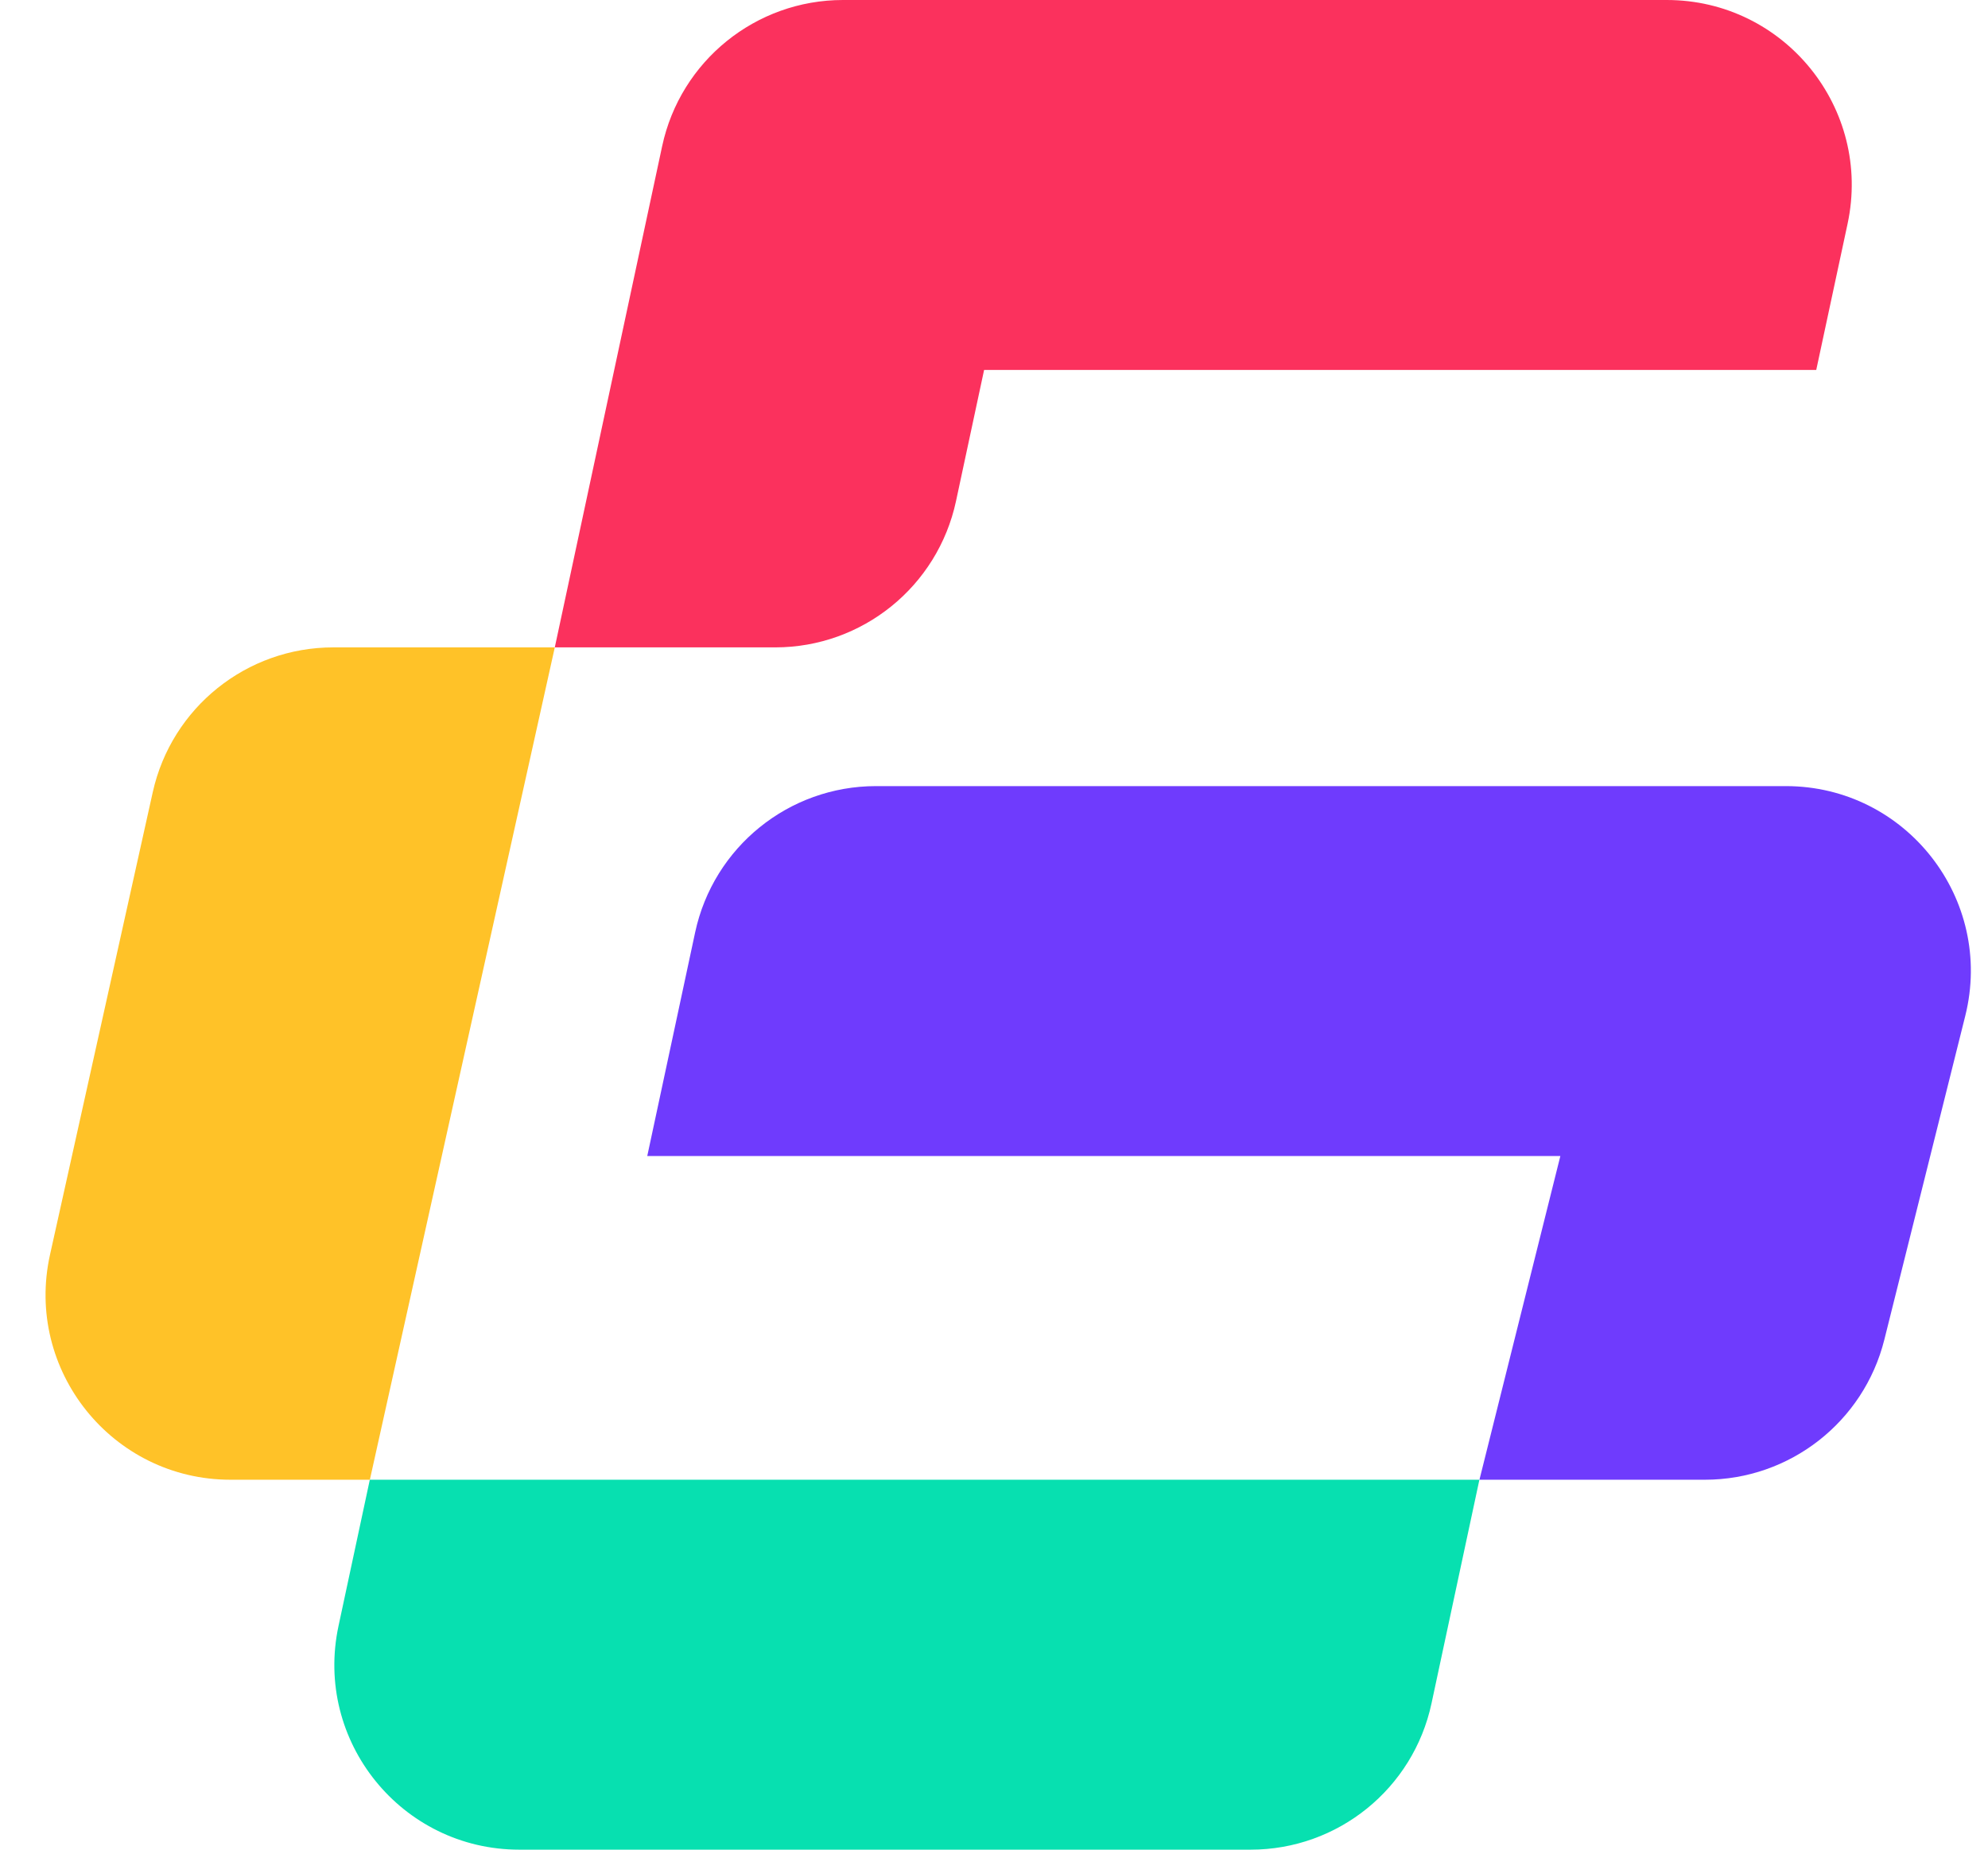
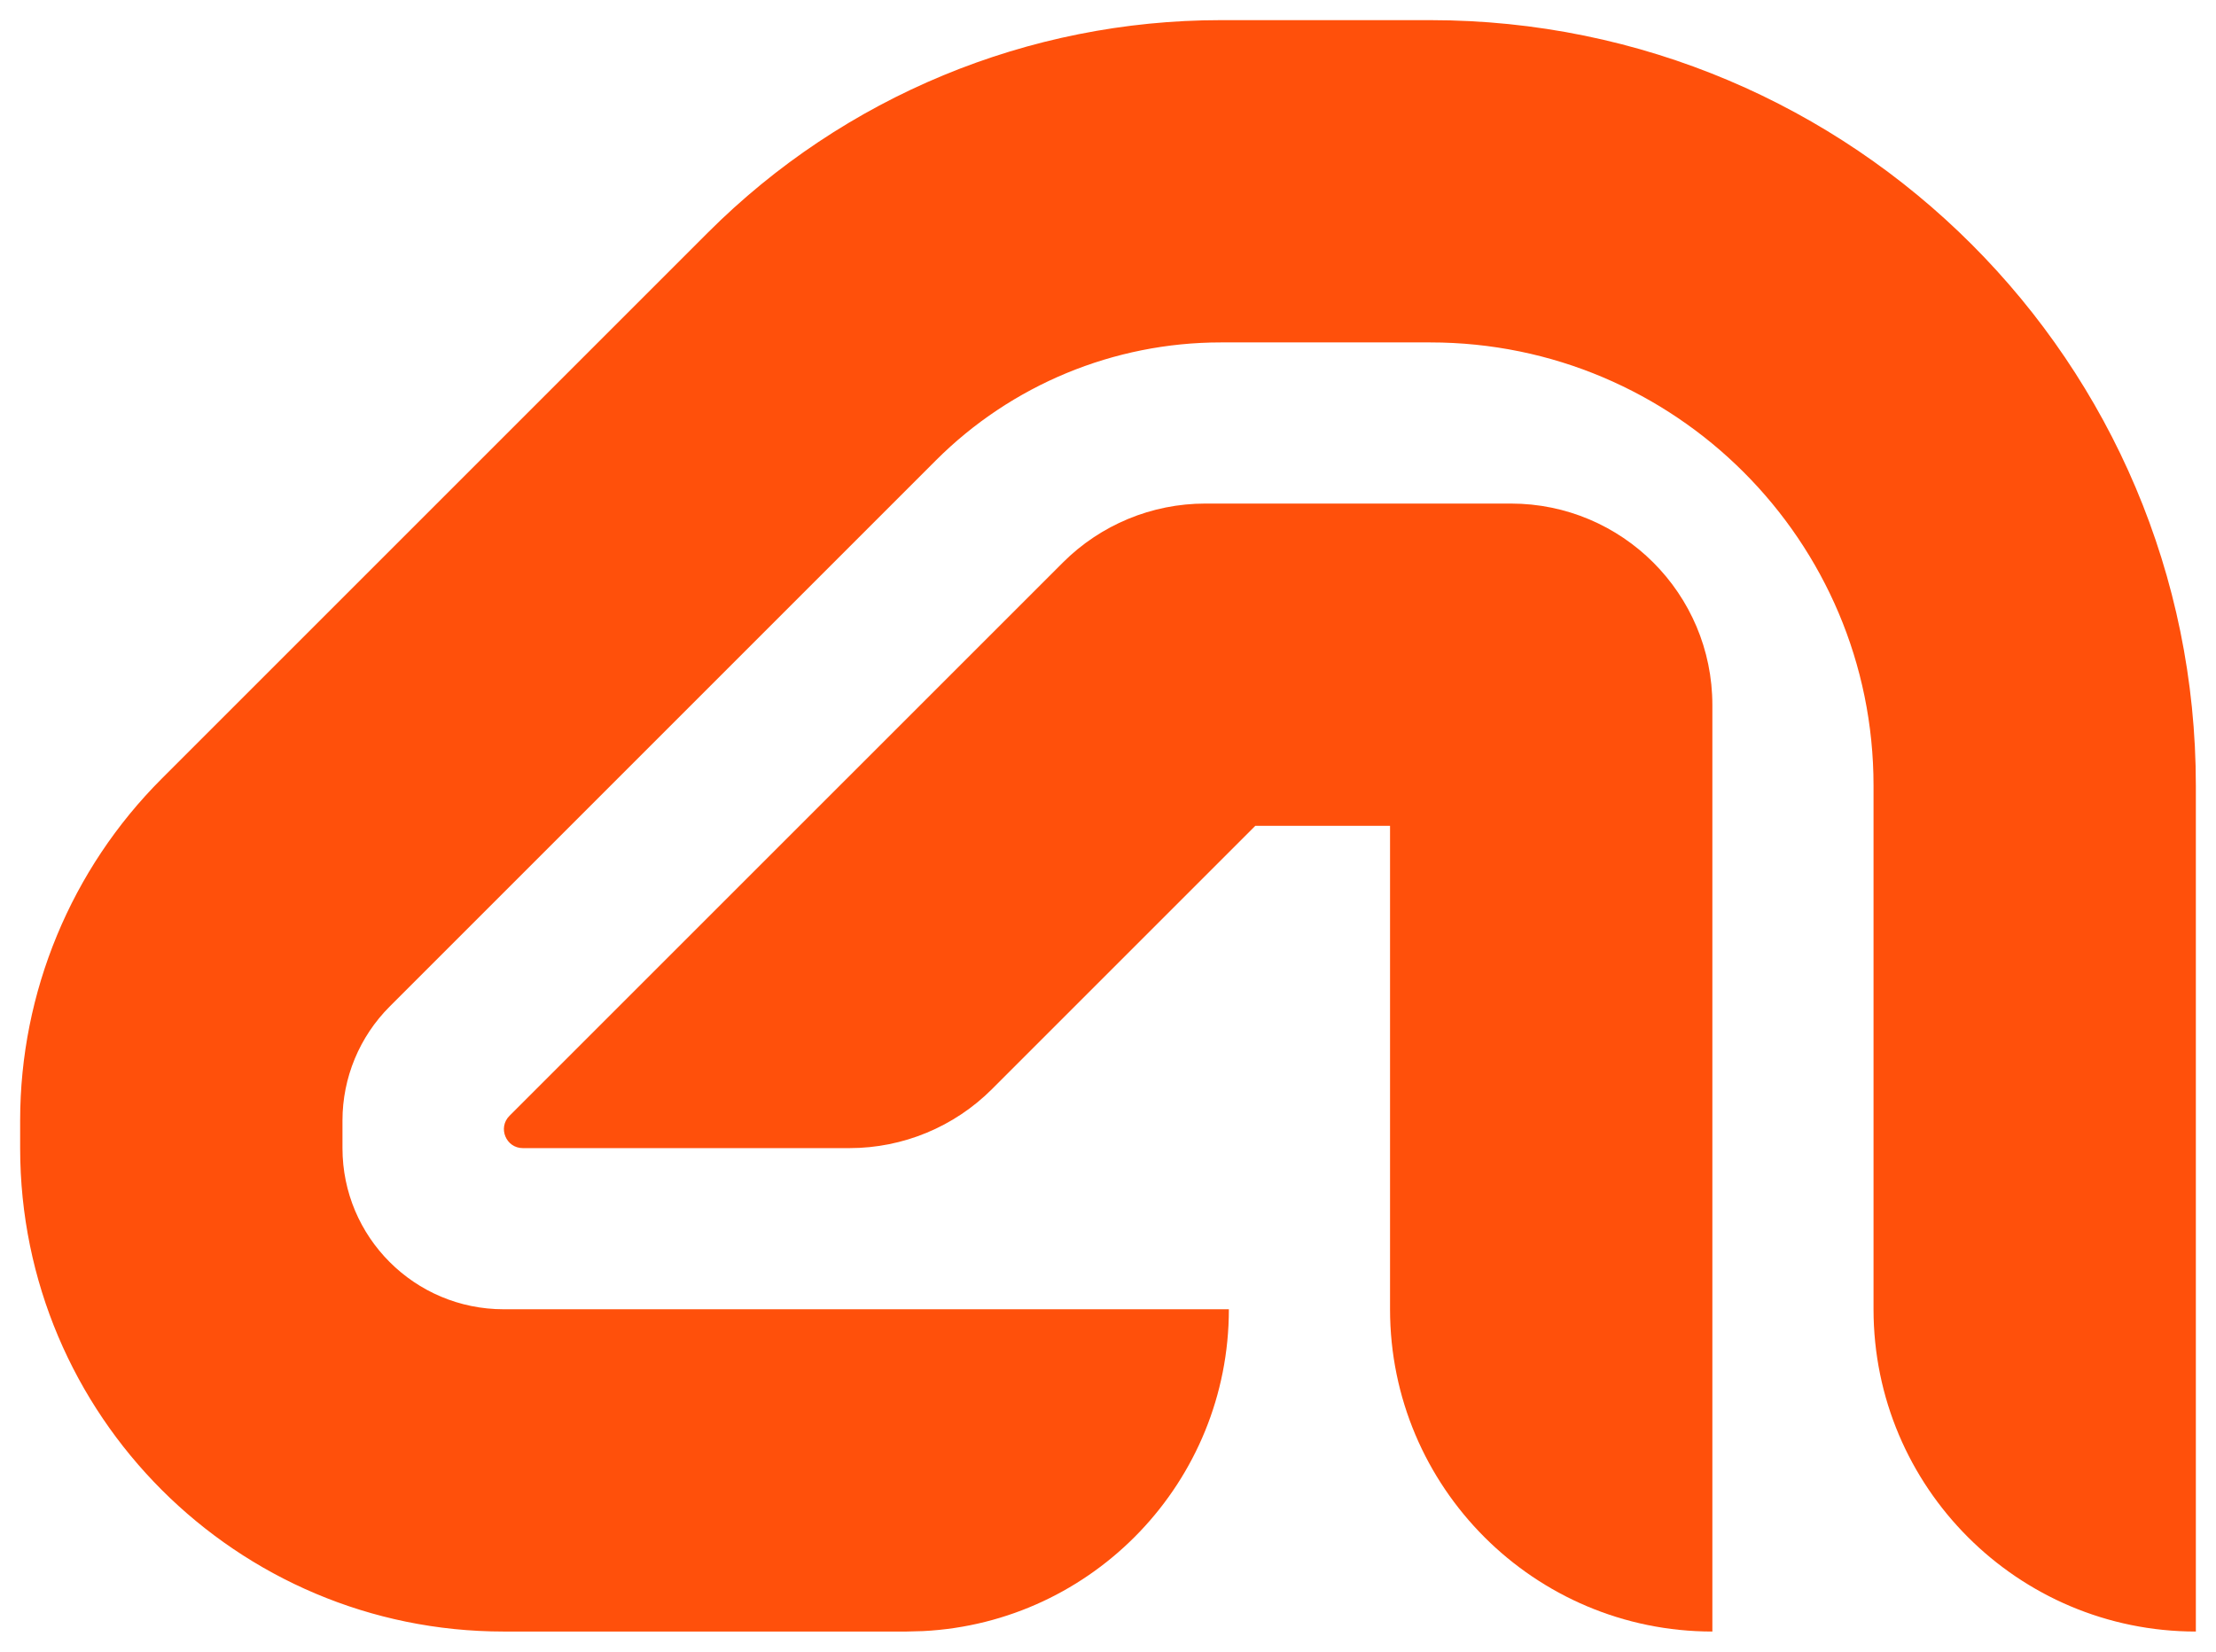
- <svg xmlns="http://www.w3.org/2000/svg" data-logo="logo" viewBox="0 0 43 40">
-   <g id="logogram" transform="translate(0, 0) rotate(0) ">
-     <path d="M3.304 17.132C3.711 15.302 5.334 14 7.209 14H12L8 32H4.986C2.428 32 0.527 29.63 1.082 27.132L3.304 17.132Z" fill="#FFC228" />
-     <path d="M39.285 8H21.286L20.678 10.838C20.282 12.682 18.653 14 16.767 14H12L14.322 3.162C14.717 1.318 16.347 0 18.233 0H36.051C38.598 0 40.496 2.348 39.963 4.838L39.285 8Z" fill="#FB315D" />
-     <path d="M30.963 36.838C30.568 38.682 28.938 40 27.051 40H11.233C8.686 40 6.788 37.652 7.322 35.162L7.999 32H31.999L30.963 36.838Z" fill="#07E0B0" />
-     <path d="M38.627 17C41.229 17 43.139 19.446 42.508 21.97L40.758 28.97C40.312 30.751 38.712 32 36.877 32H32L33.75 25H14L15.036 20.162C15.432 18.318 17.061 17 18.948 17H38.627Z" fill="#6F3BFD" />
+ <svg xmlns="http://www.w3.org/2000/svg" width="55" height="41" viewBox="0 0 55 41" fill="none" id="Logo">
+   <g id="logomark">
+     <path d="M35.5 0.5C45.993 0.5 54.5 9.007 54.5 19.5V40.5C50.082 40.5 46.5 36.918 46.5 32.5V19.5C46.5 13.425 41.575 8.5 35.5 8.5H30.299C27.647 8.5 25.103 9.553 23.227 11.429L9.672 24.985C8.922 25.735 8.5 26.753 8.5 27.814V28.5C8.5 30.709 10.291 32.5 12.5 32.5H30.5C30.5 36.78 27.139 40.275 22.912 40.489L22.5 40.5H12.5C5.873 40.5 0.5 35.127 0.5 28.5V27.814C0.5 24.631 1.764 21.578 4.015 19.328L17.571 5.772C20.947 2.397 25.525 0.5 30.299 0.5H35.5Z" fill="#FF500B" />
+     <path d="M37.5 12.5C40.261 12.5 42.5 14.739 42.5 17.5V40.5C38.082 40.5 34.5 36.918 34.5 32.5V20.5H31.156L24.621 27.035C23.683 27.973 22.411 28.5 21.085 28.5H12.977C12.559 28.5 12.349 27.994 12.645 27.698L26.379 13.965C27.317 13.027 28.588 12.5 29.914 12.5H37.5Z" fill="#FF500B" />
  </g>
-   <g id="logotype" transform="translate(43, 20)" />
</svg>
